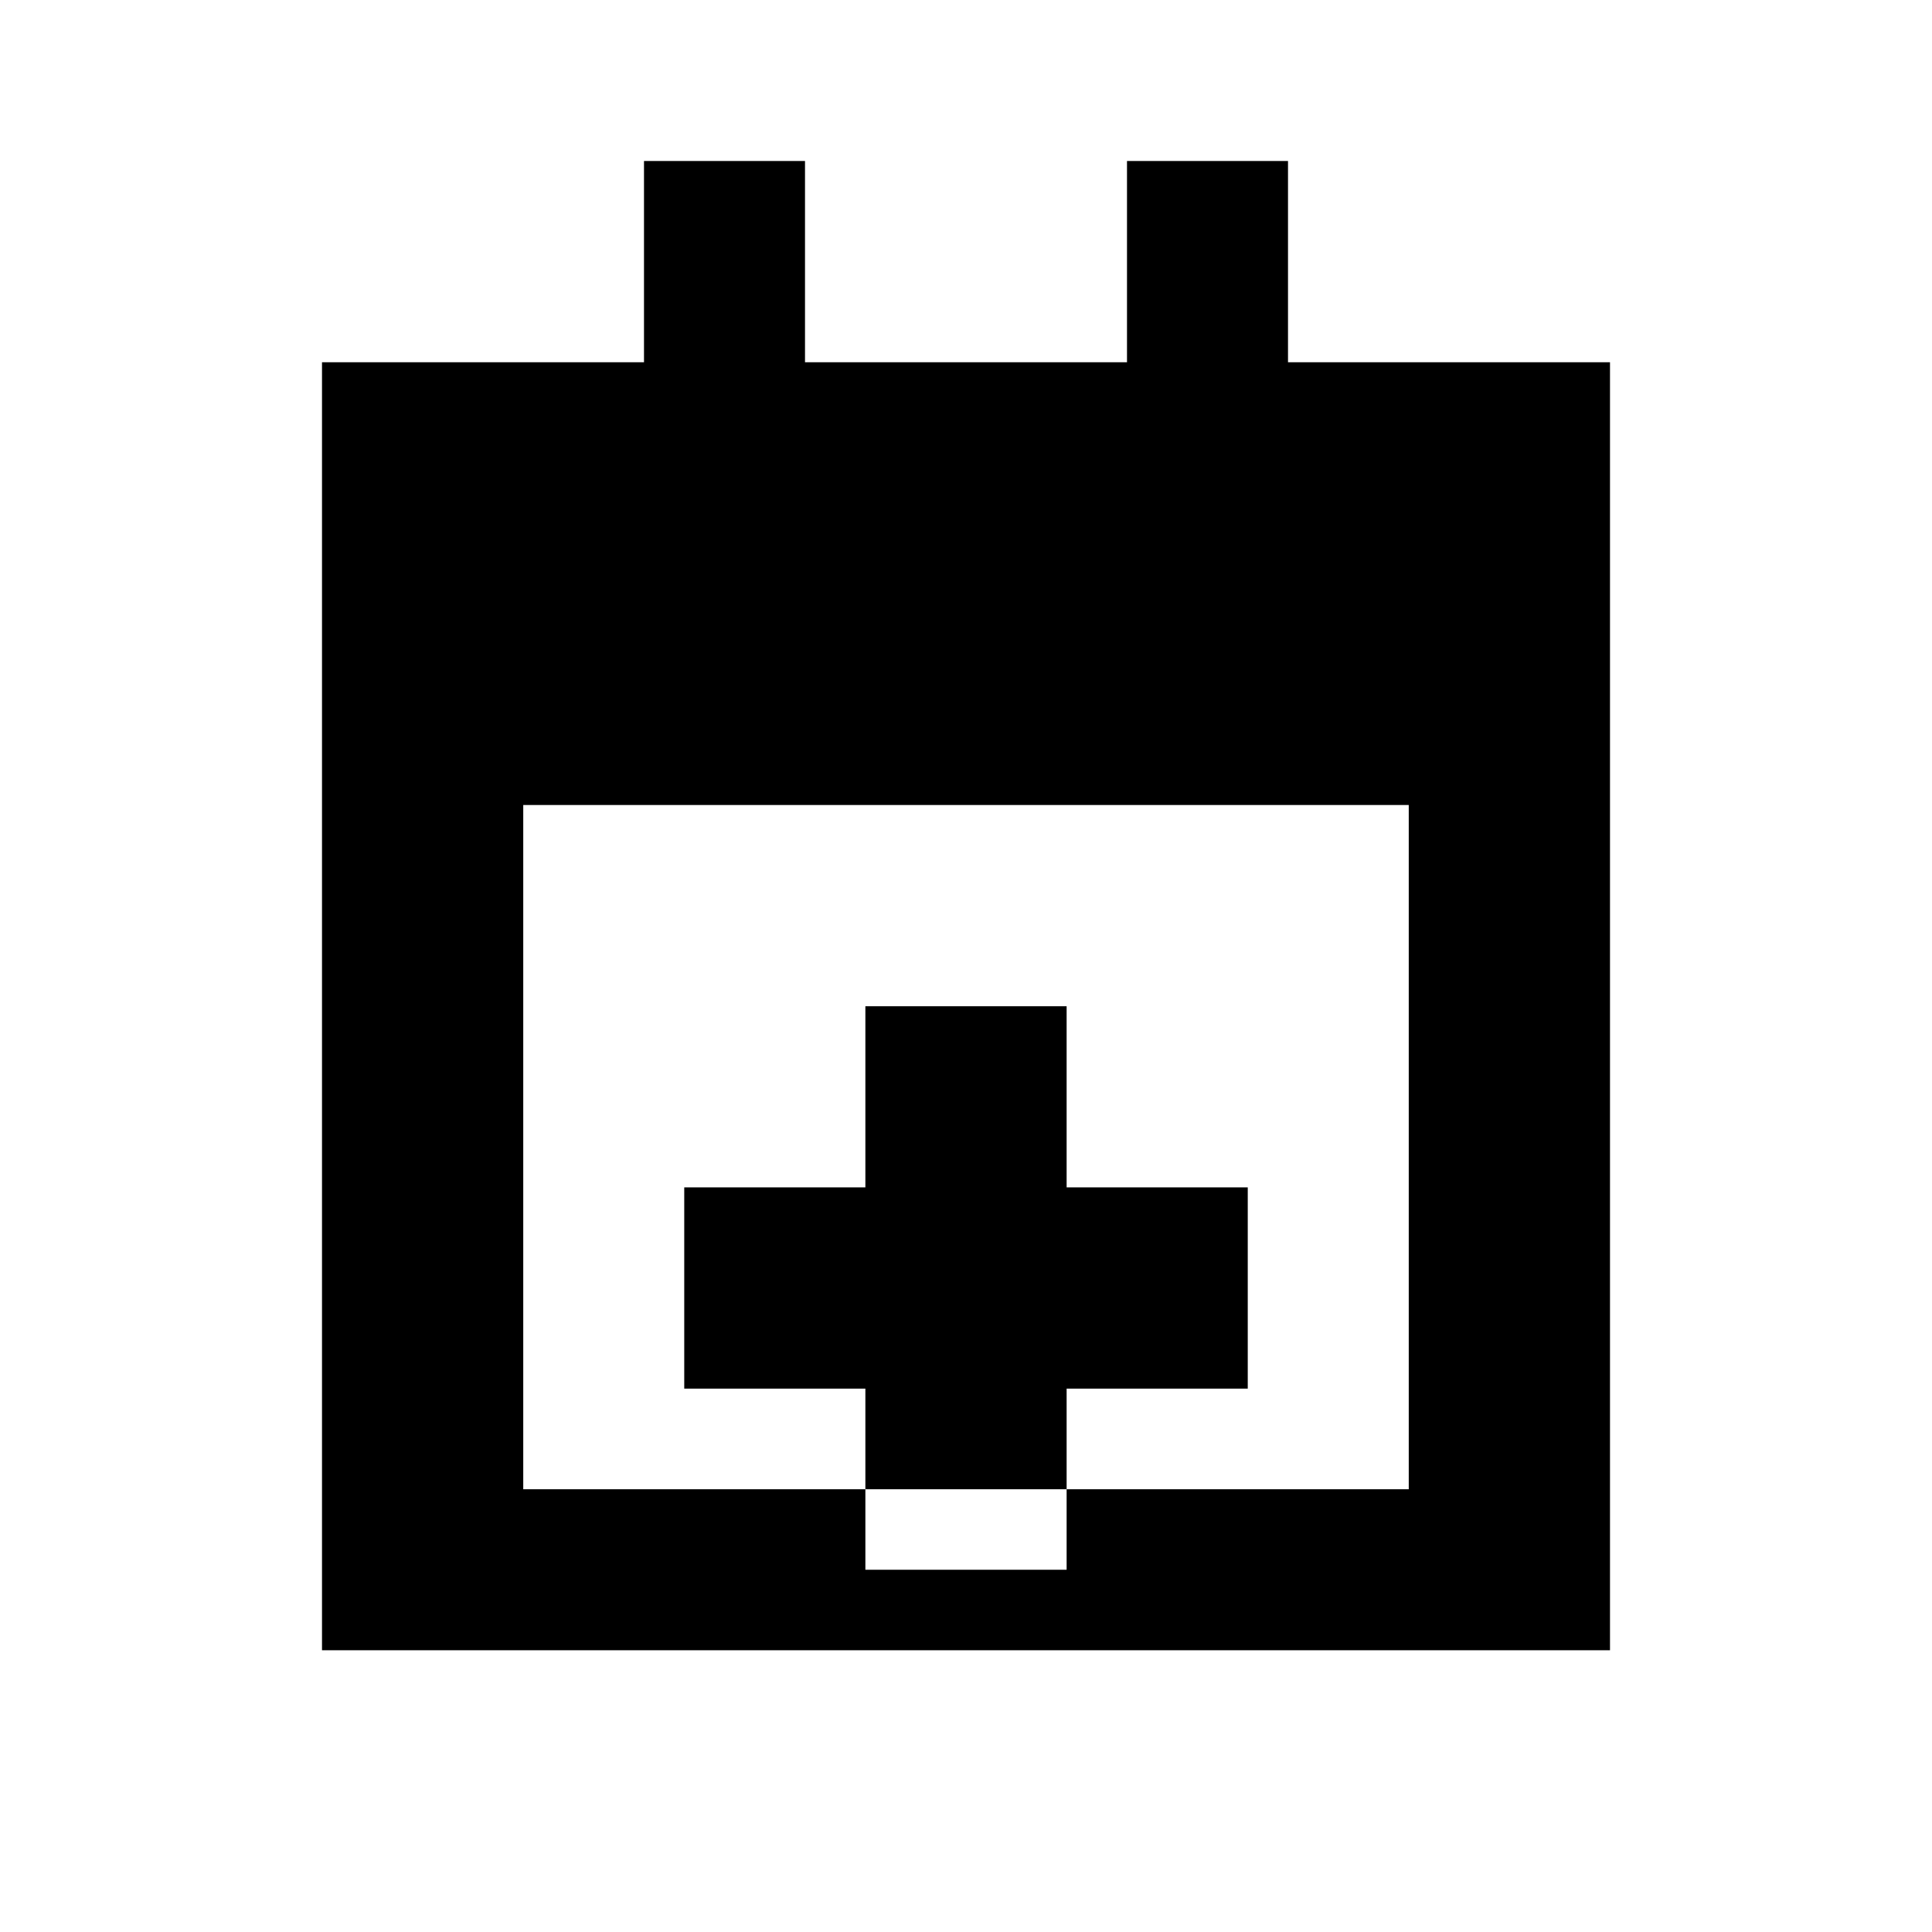
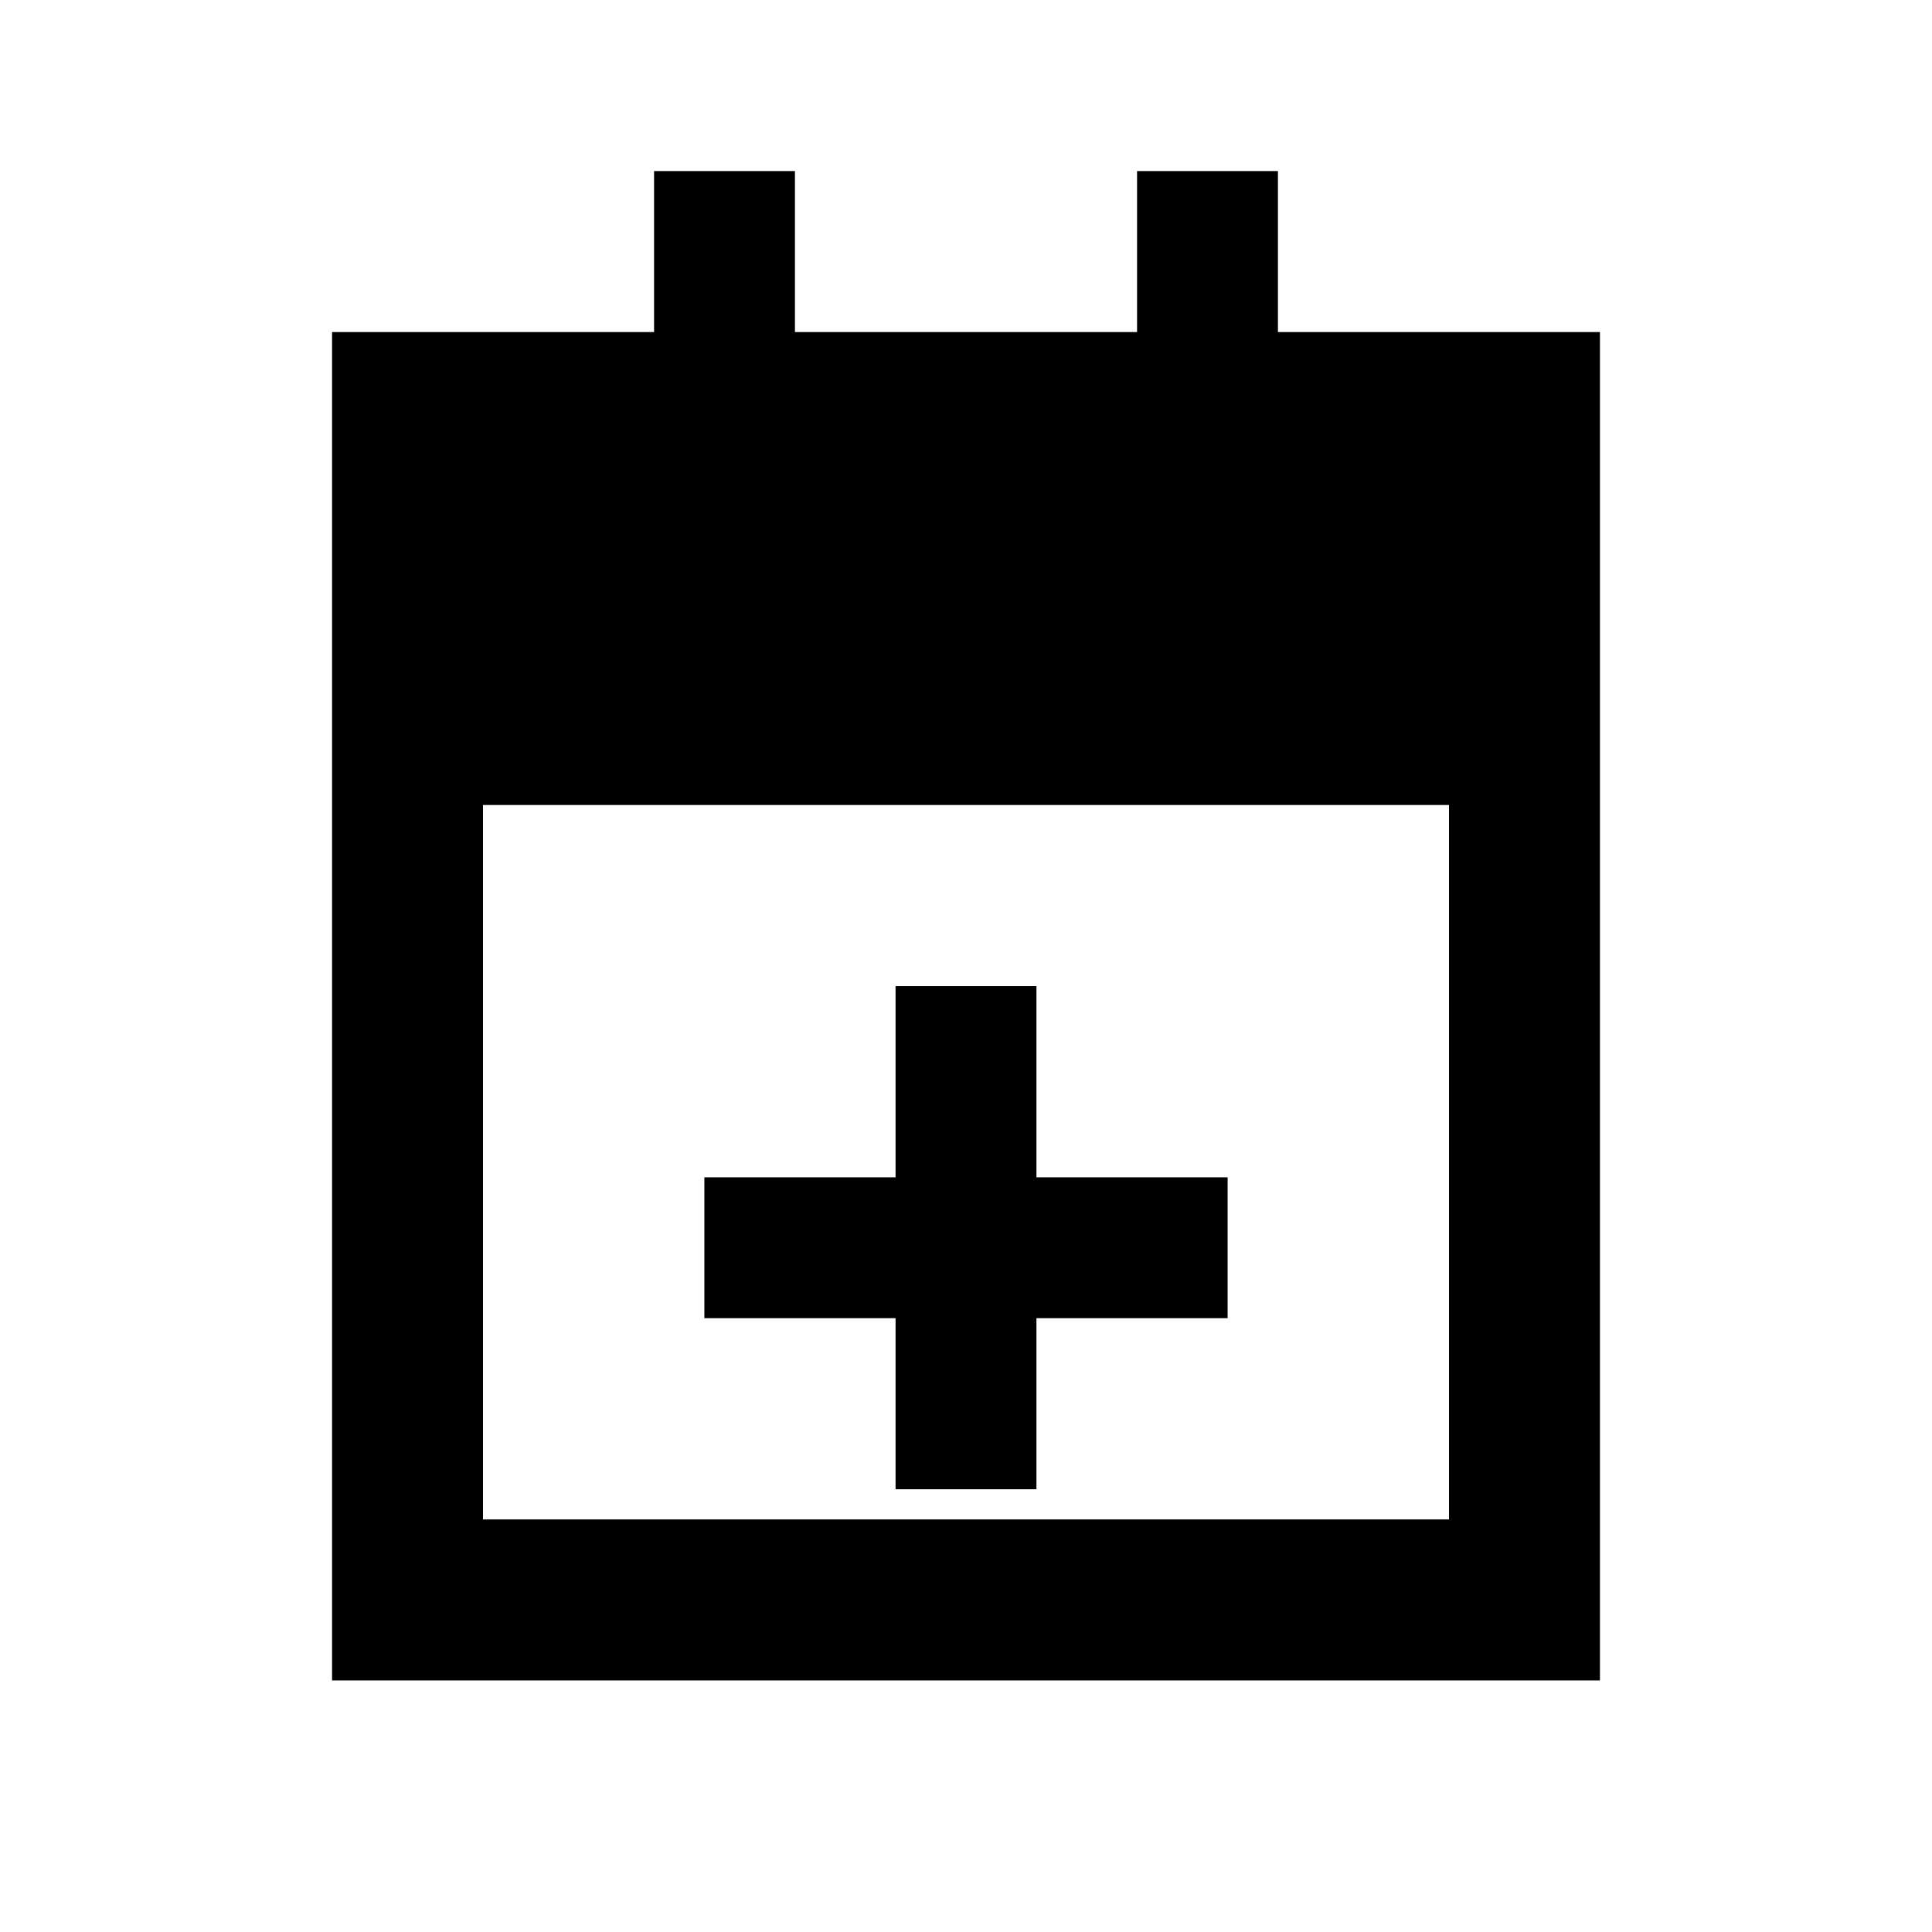
<svg xmlns="http://www.w3.org/2000/svg" width="24" height="24" viewBox="0 0 24 24" fill="currentColor" stroke="none" stroke-width="2.24" stroke-linecap="round" stroke-linejoin="round" fill-rule="evenodd" clip-rule="evenodd" aria-hidden="true">
-   <path d="M4 4.5h16v16H4zM8 2h2v2.5H8zM14 2h2v2.5h-2zM6.5 10h11v8.5h-11zM10.75 12.5h2.5v2.25h2.25v2.5h-2.25v2.25h-2.5v-2.25H8.5v-2.5h2.25z" />
+   <path d="M4.125 4.125h15.75v16.75H4.125zM6 10h12v8.875H6z" />
+   <path d="M8.125 2.125h1.75v4.75h-1.75z" />
+   <path d="M14.125 2.125h1.75v4.75h-1.75z" />
+   <path d="M11.125 12.25h1.75v2.375h2.375v1.75h-2.375v2.125h-1.75v-2.125H8.75v-1.75h2.375z" />
</svg>
